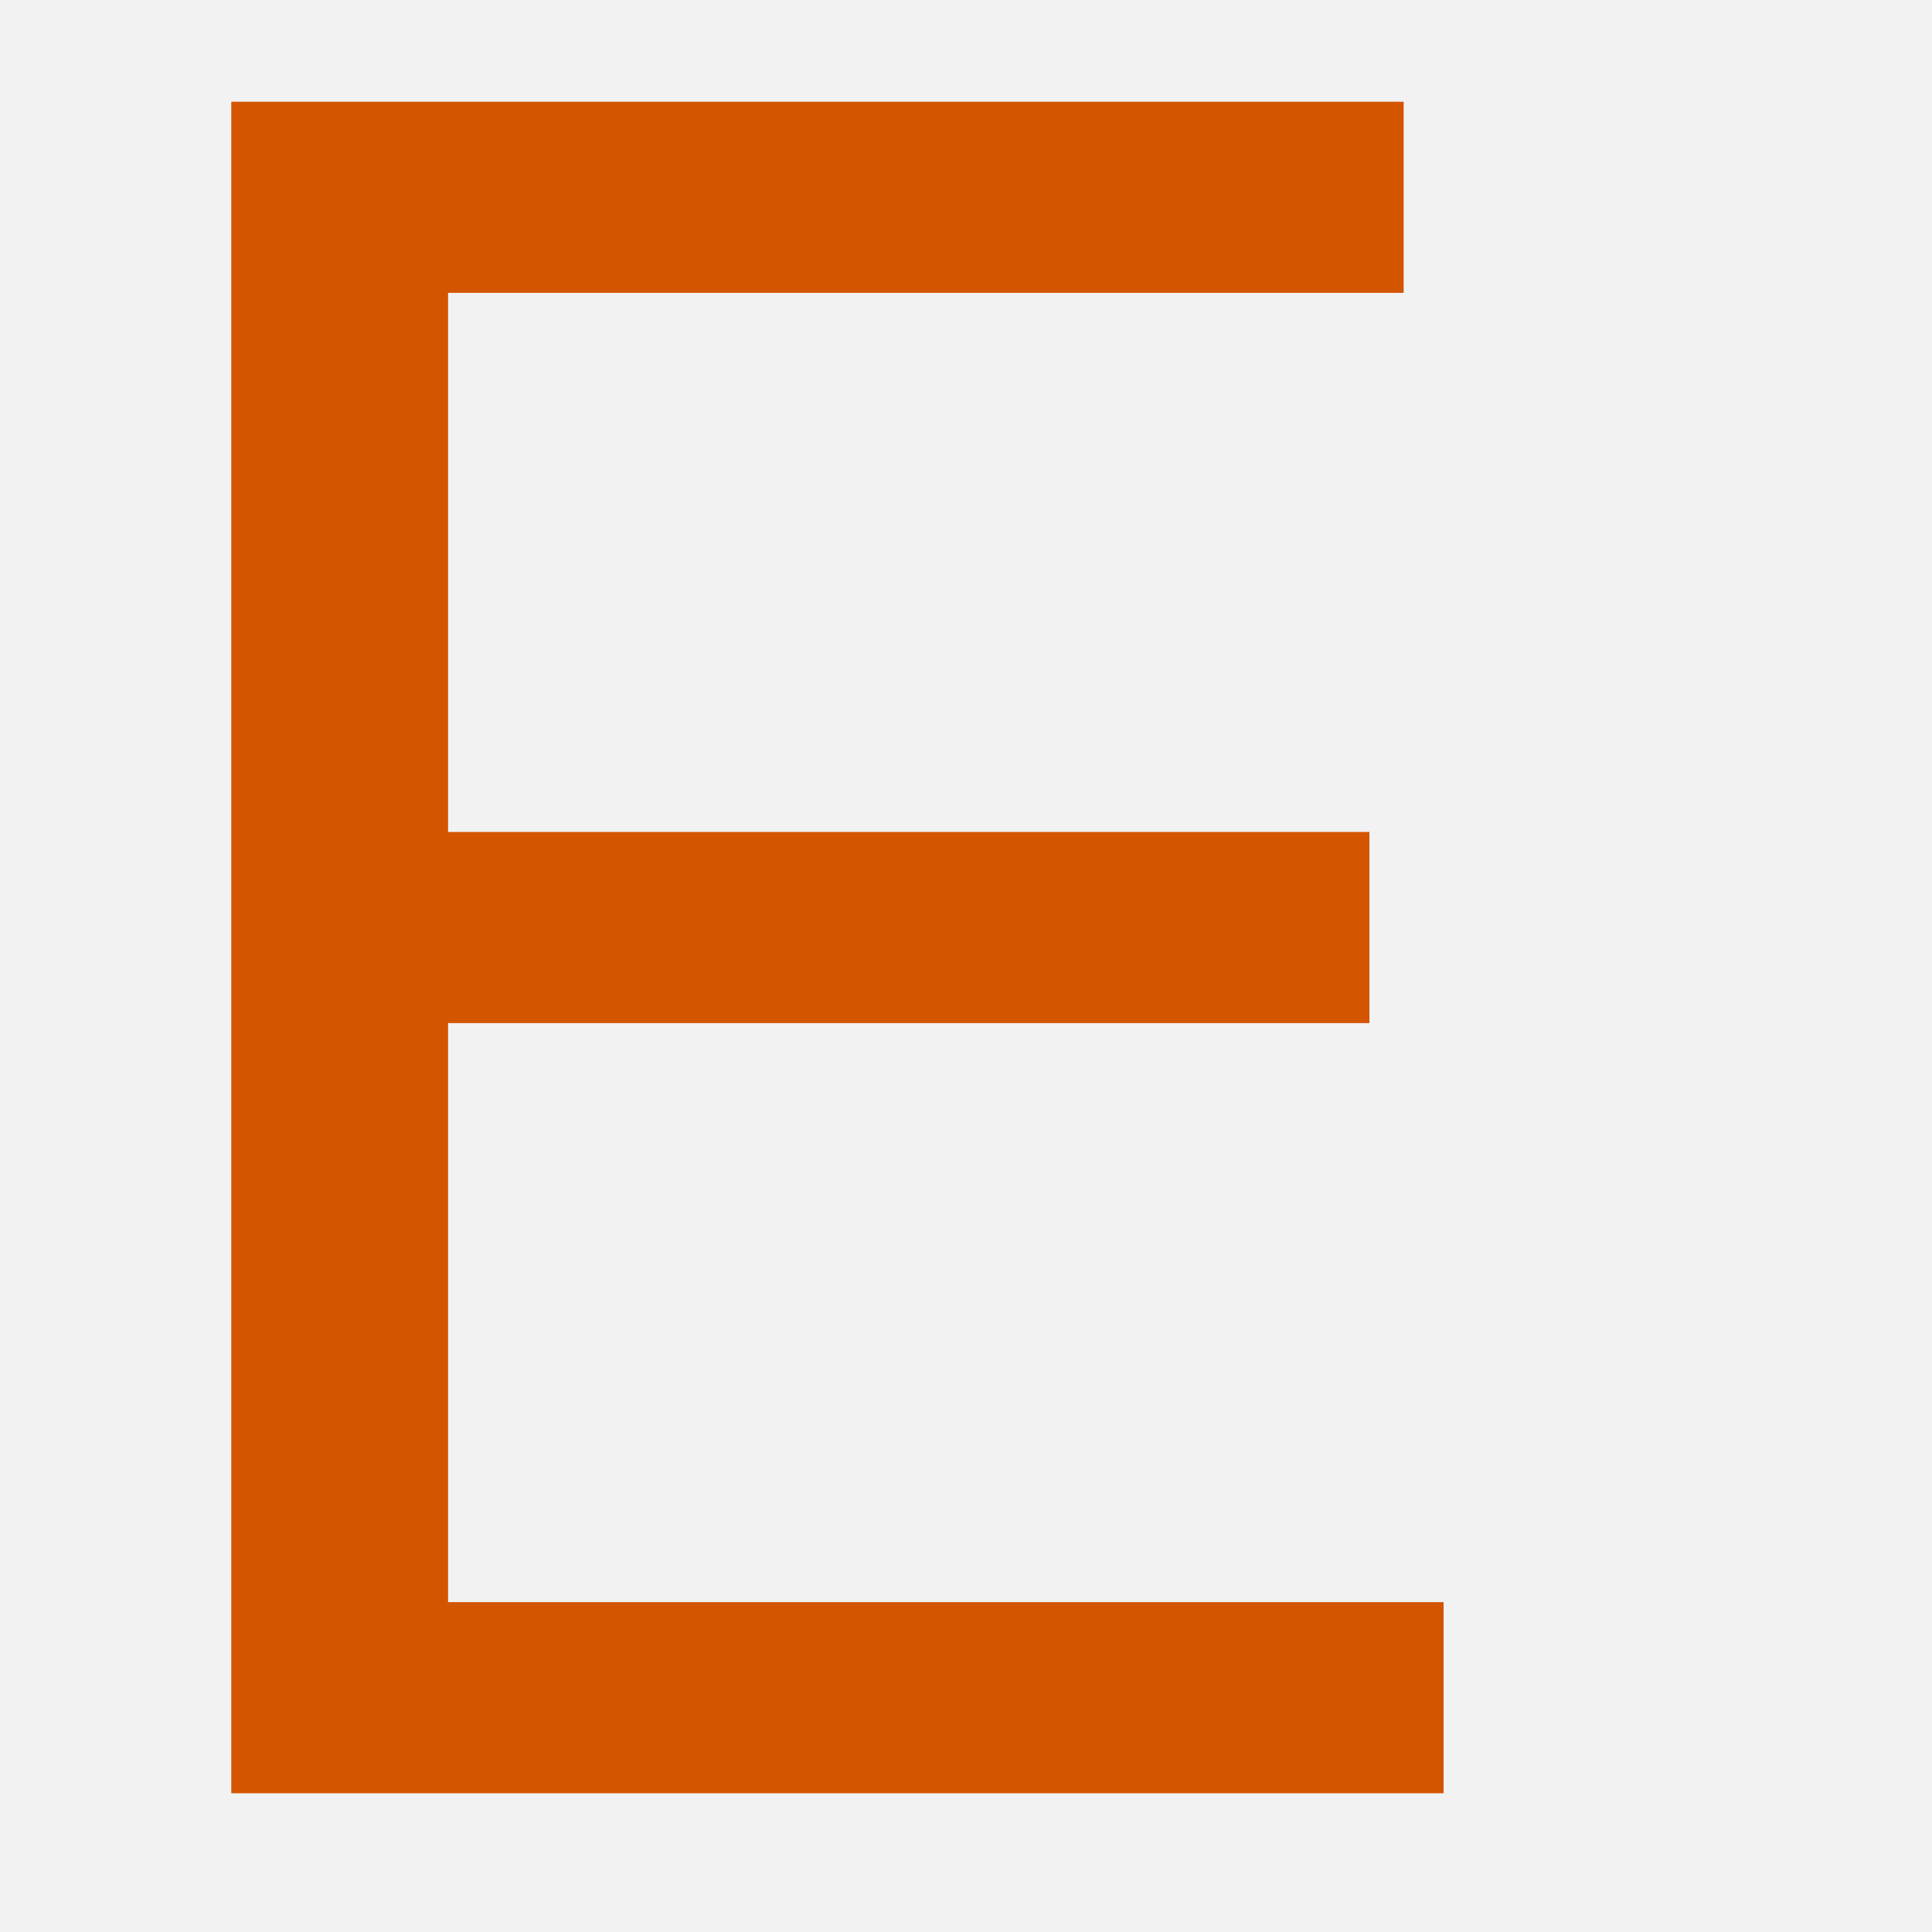
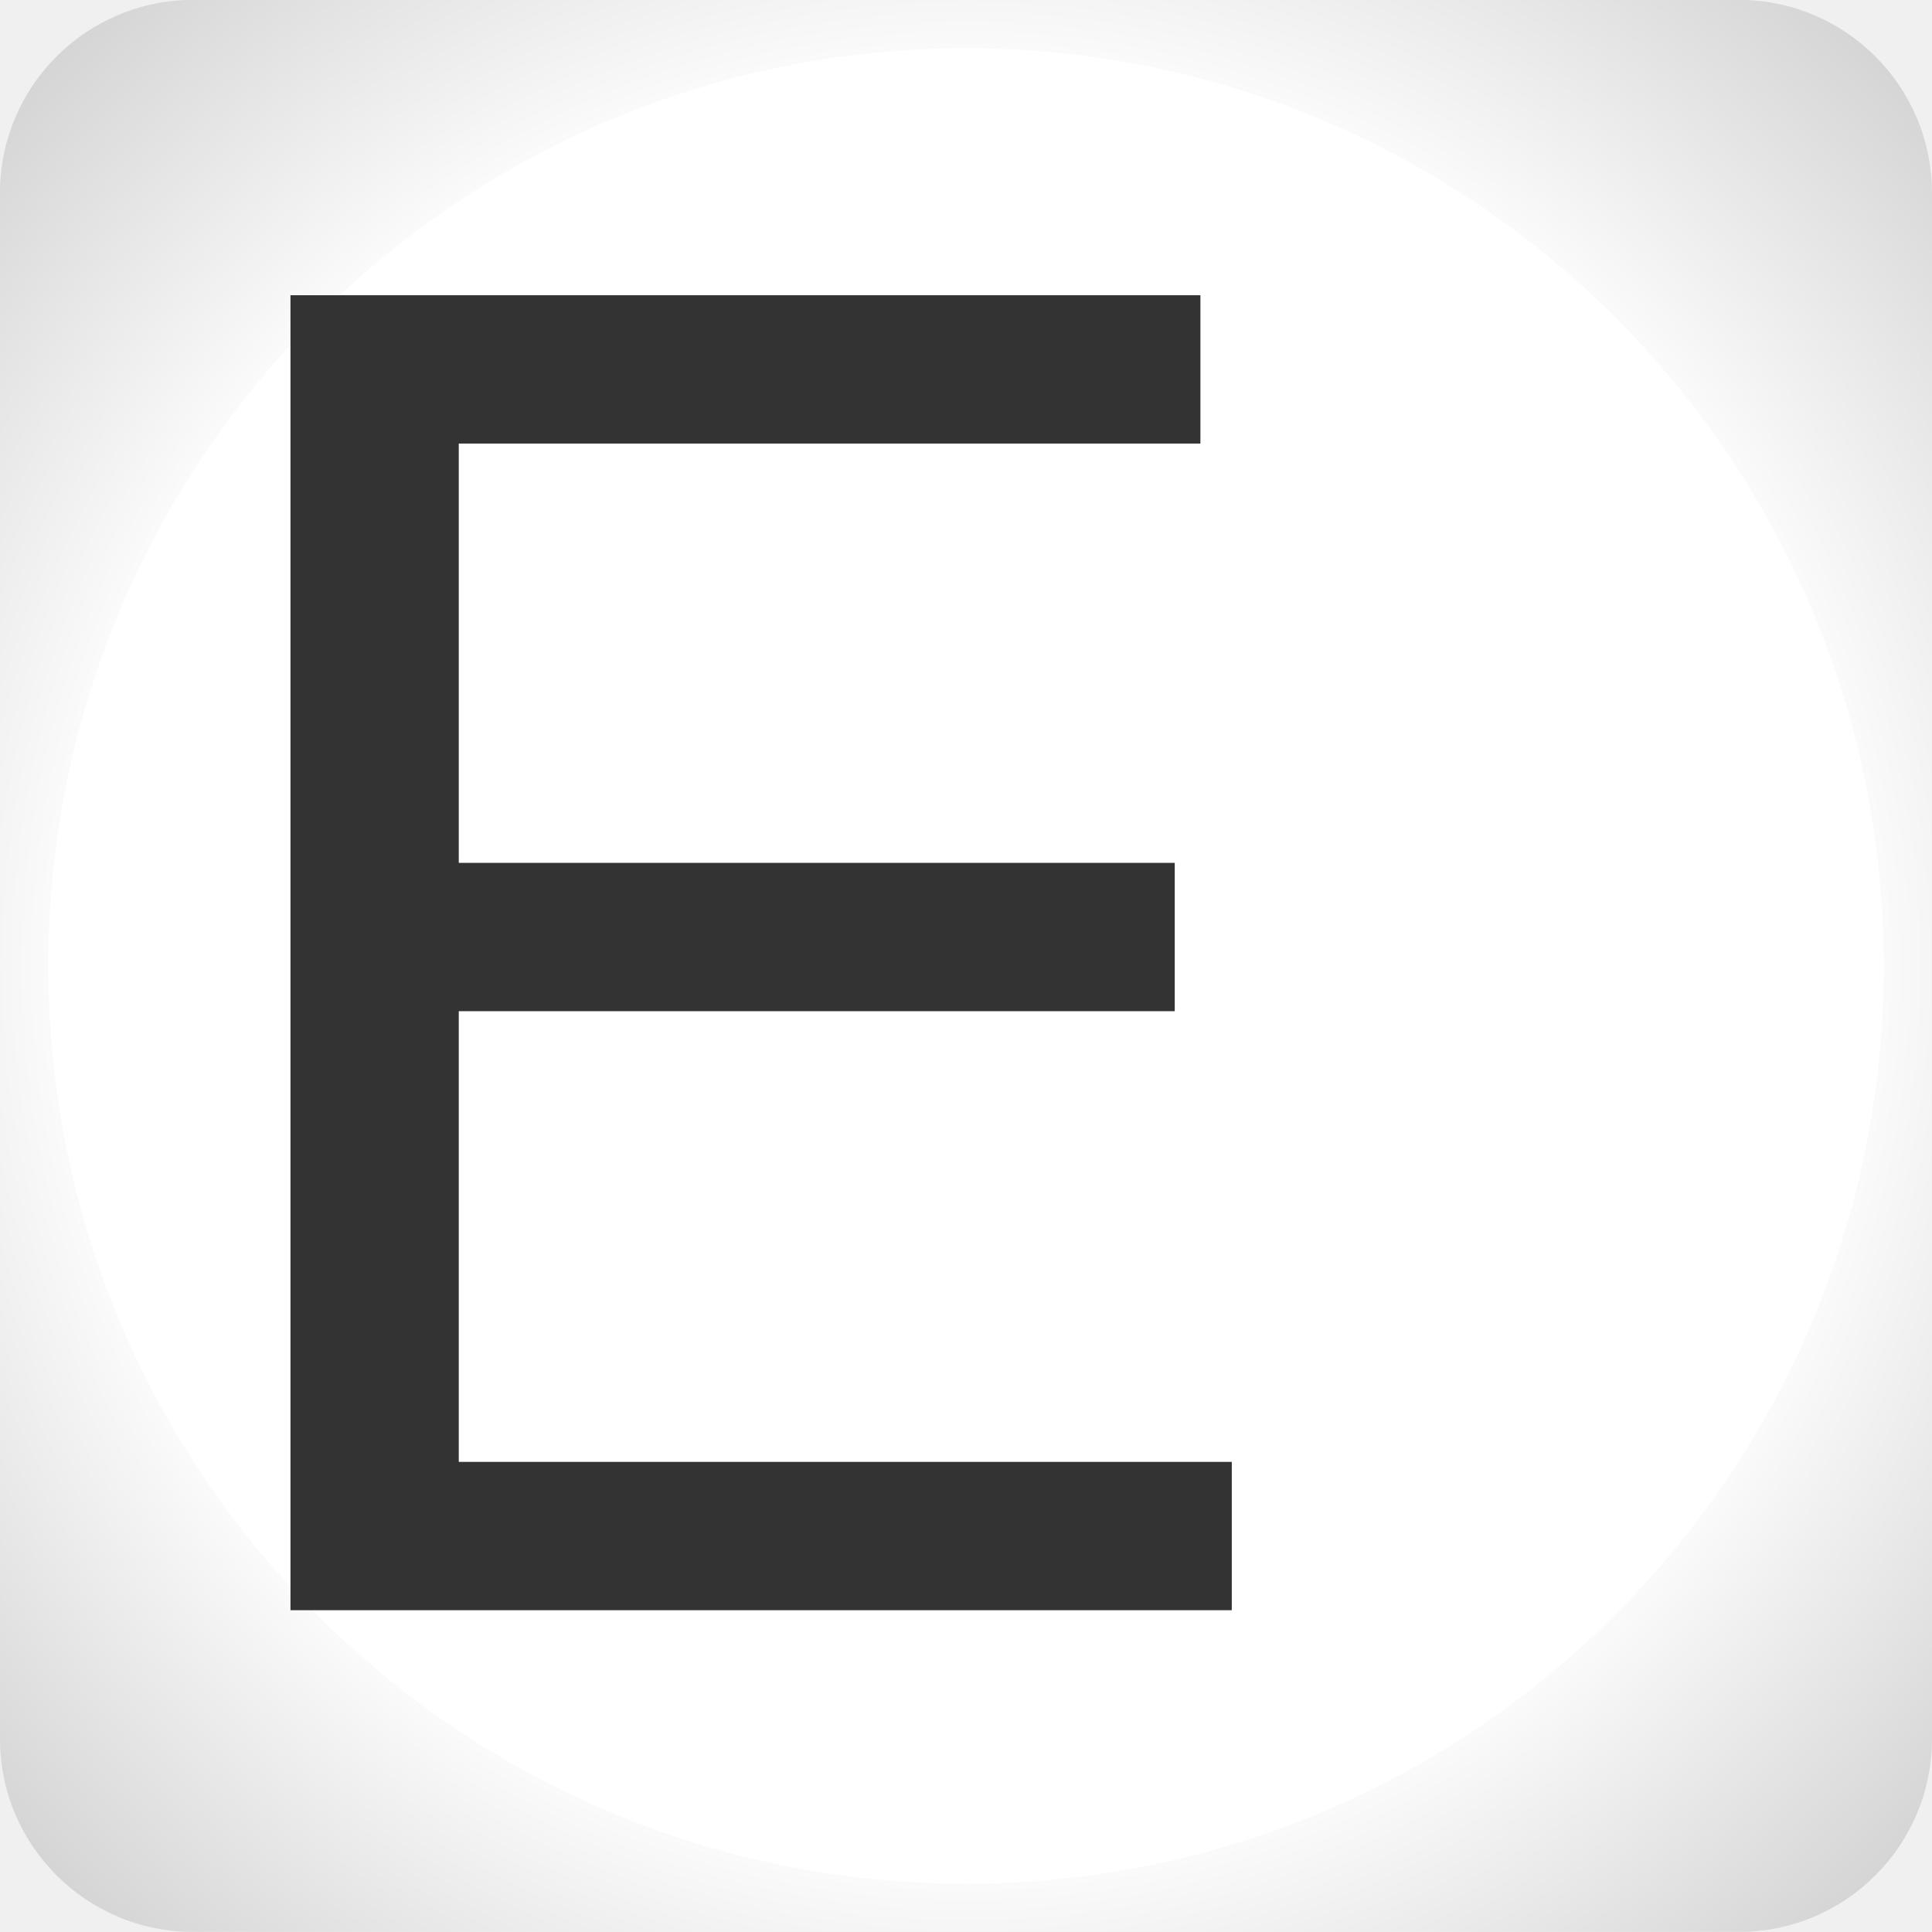
- <svg xmlns="http://www.w3.org/2000/svg" width="10.583mm" height="10.583mm" viewBox="0 0 10.583 10.583" version="1.1" id="svg5">
-   <defs id="defs2" />
-   <g id="layer1" transform="translate(-29.10417,-18.52083)">
-     <rect style="fill:#f2f2f2;stroke:none;stroke-width:0.2" id="rect780" width="10.583" height="10.583" x="29.104" y="18.521" />
-     <text xml:space="preserve" style="font-size:1.411px;font-family:sans-serif;-inkscape-font-specification:'sans-serif, Normal';text-align:center;text-anchor:middle;fill:#000000;stroke:none;stroke-width:0.2" x="34.383" y="28.346" id="text784">
-       <tspan id="tspan782" x="34.383" y="28.346" style="font-style:normal;font-variant:normal;font-weight:normal;font-stretch:normal;font-size:12.7px;font-family:'Helvetica Neue';-inkscape-font-specification:'Helvetica Neue, Normal';font-variant-ligatures:normal;font-variant-caps:normal;font-variant-numeric:normal;font-variant-east-asian:normal;fill:#d45500;stroke:none;stroke-width:0.2">E</tspan>
-     </text>
+ <svg xmlns="http://www.w3.org/2000/svg" xmlns:xlink="http://www.w3.org/1999/xlink" width="10.583mm" height="10.583mm" viewBox="0 0 10.583 10.583" version="1.1" id="svg5">
+   <defs id="defs2">
+     <linearGradient id="linearGradient7296">
+       <stop style="stop-color:#ffffff;stop-opacity:1;" offset="0.5" id="stop7292" />
+       <stop style="stop-color:#a7a7a7;stop-opacity:1;" offset="1" id="stop7294" />
+     </linearGradient>
+     <radialGradient xlink:href="#linearGradient7296" id="radialGradient8771" gradientUnits="userSpaceOnUse" gradientTransform="matrix(1.800002,3.1554921e-6,-1.3106211e-6,1.800002,-27.51662,-74.08361)" cx="34.396" cy="92.604" fx="34.396" fy="92.604" r="5.292" />
+     <radialGradient xlink:href="#linearGradient7296" id="radialGradient8773" gradientUnits="userSpaceOnUse" gradientTransform="matrix(1.800002,3.1554921e-6,-1.3106211e-6,1.800002,-27.51662,-74.08361)" cx="34.396" cy="92.604" fx="34.396" fy="92.604" r="5.292" />
+     <radialGradient xlink:href="#linearGradient7296" id="radialGradient8819" gradientUnits="userSpaceOnUse" gradientTransform="matrix(1.800002,3.1554921e-6,-1.3106211e-6,1.800002,-27.51662,-74.08361)" cx="34.396" cy="92.604" fx="34.396" fy="92.604" r="5.292" />
+     <radialGradient xlink:href="#linearGradient7296" id="radialGradient8821" gradientUnits="userSpaceOnUse" gradientTransform="matrix(1.800002,3.1554921e-6,-1.3106211e-6,1.800002,-27.51662,-74.08361)" cx="34.396" cy="92.604" fx="34.396" fy="92.604" r="5.292" />
+   </defs>
+   <g id="layer1" transform="translate(-29.10417,-97.89583)">
+     <g id="letter_E" style="display:inline" transform="translate(0,10.58334)">
+       <rect style="fill:url(#radialGradient8773);fill-opacity:1;stroke:none;stroke-width:0.2" id="rect8727" width="10.583" height="10.583" x="29.104" y="87.312" ry="1.058" rx="1.058" />
+       <ellipse style="fill:#ffffff;fill-opacity:1;stroke:none;stroke-width:0.2" id="ellipse8729" cx="34.396" cy="92.604" rx="5.027" ry="5.027" />
+       <text xml:space="preserve" style="font-size:1.411px;font-family:sans-serif;-inkscape-font-specification:'sans-serif, Normal';text-align:center;text-anchor:middle;fill:#333333;stroke:none;stroke-width:0.2" x="34.386" y="96.131" id="text8733">
+         <tspan id="tspan8731" x="34.386" y="96.131" style="font-style:normal;font-variant:normal;font-weight:normal;font-stretch:normal;font-size:9.878px;font-family:'Helvetica Neue';-inkscape-font-specification:'Helvetica Neue, Normal';font-variant-ligatures:normal;font-variant-caps:normal;font-variant-numeric:normal;font-variant-east-asian:normal;fill:#333333;stroke:none;stroke-width:0.2">E</tspan>
+       </text>
+     </g>
+     <g id="g8745" style="display:inline" transform="translate(10.58333,10.58334)">
+       <rect style="fill:url(#radialGradient8771);fill-opacity:1;stroke:none;stroke-width:0.2" id="rect8737" width="10.583" height="10.583" x="29.104" y="87.312" ry="1.058" rx="1.058" />
+       <ellipse style="fill:#ffffff;fill-opacity:1;stroke:none;stroke-width:0.2" id="ellipse8739" cx="34.396" cy="92.604" rx="5.027" ry="5.027" />
+       <text xml:space="preserve" style="font-size:1.411px;font-family:sans-serif;-inkscape-font-specification:'sans-serif, Normal';text-align:center;text-anchor:middle;fill:#333333;stroke:none;stroke-width:0.2" x="34.386" y="96.131" id="text8743">
+         <tspan id="tspan8741" x="34.386" y="96.131" style="font-style:normal;font-variant:normal;font-weight:normal;font-stretch:normal;font-size:9.878px;font-family:'Helvetica Neue';-inkscape-font-specification:'Helvetica Neue, Normal';font-variant-ligatures:normal;font-variant-caps:normal;font-variant-numeric:normal;font-variant-east-asian:normal;fill:#333333;stroke:none;stroke-width:0.2">F</tspan>
+       </text>
+     </g>
+     <g id="letter_I" style="display:inline" transform="translate(-1.0724922e-7,21.16667)">
+       <rect style="fill:url(#radialGradient8821);fill-opacity:1;stroke:none;stroke-width:0.2" id="rect8775" width="10.583" height="10.583" x="29.104" y="87.312" ry="1.058" rx="1.058" />
+       <ellipse style="fill:#ffffff;fill-opacity:1;stroke:none;stroke-width:0.2" id="ellipse8777" cx="34.396" cy="92.604" rx="5.027" ry="5.027" />
+       <text xml:space="preserve" style="font-size:1.411px;font-family:sans-serif;-inkscape-font-specification:'sans-serif, Normal';text-align:center;text-anchor:middle;fill:#333333;stroke:none;stroke-width:0.2" x="34.386" y="96.131" id="text8781">
+         <tspan id="tspan8779" x="34.386" y="96.131" style="font-style:normal;font-variant:normal;font-weight:normal;font-stretch:normal;font-size:9.878px;font-family:'Helvetica Neue';-inkscape-font-specification:'Helvetica Neue, Normal';font-variant-ligatures:normal;font-variant-caps:normal;font-variant-numeric:normal;font-variant-east-asian:normal;fill:#333333;stroke:none;stroke-width:0.2">I</tspan>
+       </text>
+     </g>
+     <g id="letter_L" style="display:inline" transform="translate(10.58333,21.16667)">
+       <rect style="fill:url(#radialGradient8819);fill-opacity:1;stroke:none;stroke-width:0.2" id="rect8785" width="10.583" height="10.583" x="29.104" y="87.312" ry="1.058" rx="1.058" />
+       <ellipse style="fill:#ffffff;fill-opacity:1;stroke:none;stroke-width:0.2" id="ellipse8787" cx="34.396" cy="92.604" rx="5.027" ry="5.027" />
+       <text xml:space="preserve" style="font-size:1.411px;font-family:sans-serif;-inkscape-font-specification:'sans-serif, Normal';text-align:center;text-anchor:middle;fill:#333333;stroke:none;stroke-width:0.2" x="34.386" y="96.131" id="text8791">
+         <tspan id="tspan8789" x="34.386" y="96.131" style="font-style:normal;font-variant:normal;font-weight:normal;font-stretch:normal;font-size:9.878px;font-family:'Helvetica Neue';-inkscape-font-specification:'Helvetica Neue, Normal';font-variant-ligatures:normal;font-variant-caps:normal;font-variant-numeric:normal;font-variant-east-asian:normal;fill:#333333;stroke:none;stroke-width:0.2">L</tspan>
+       </text>
+     </g>
  </g>
</svg>
